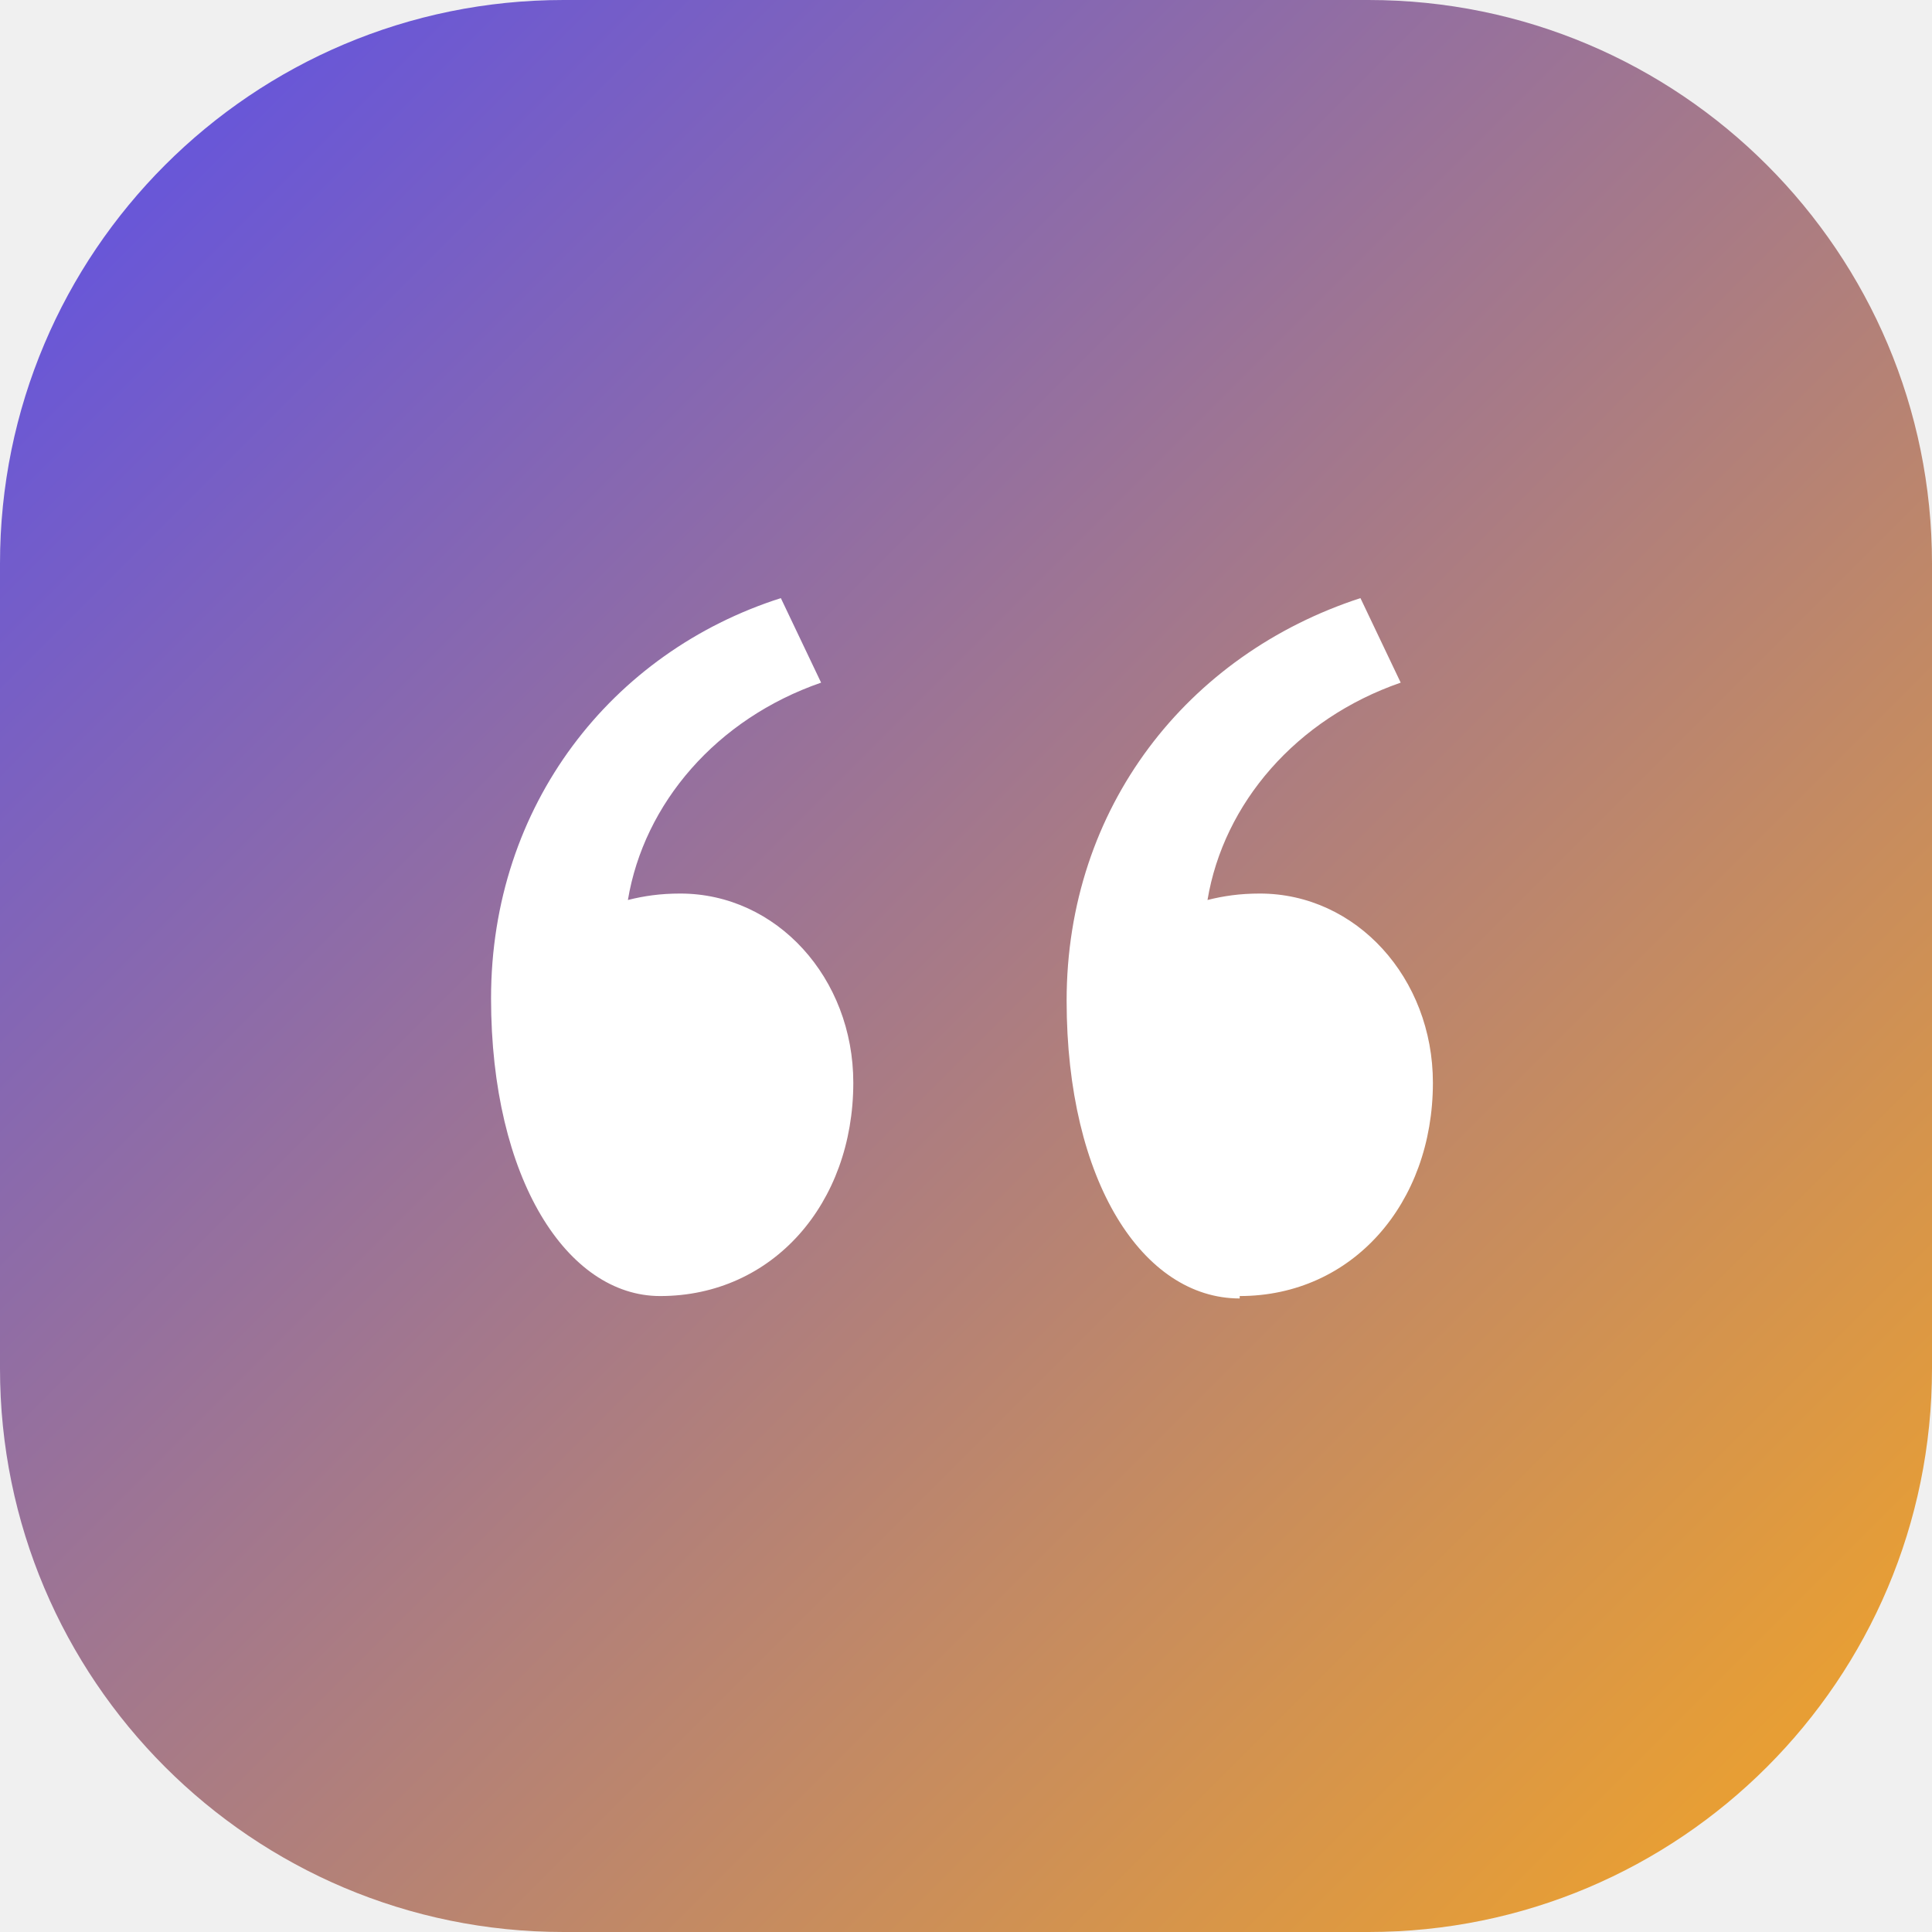
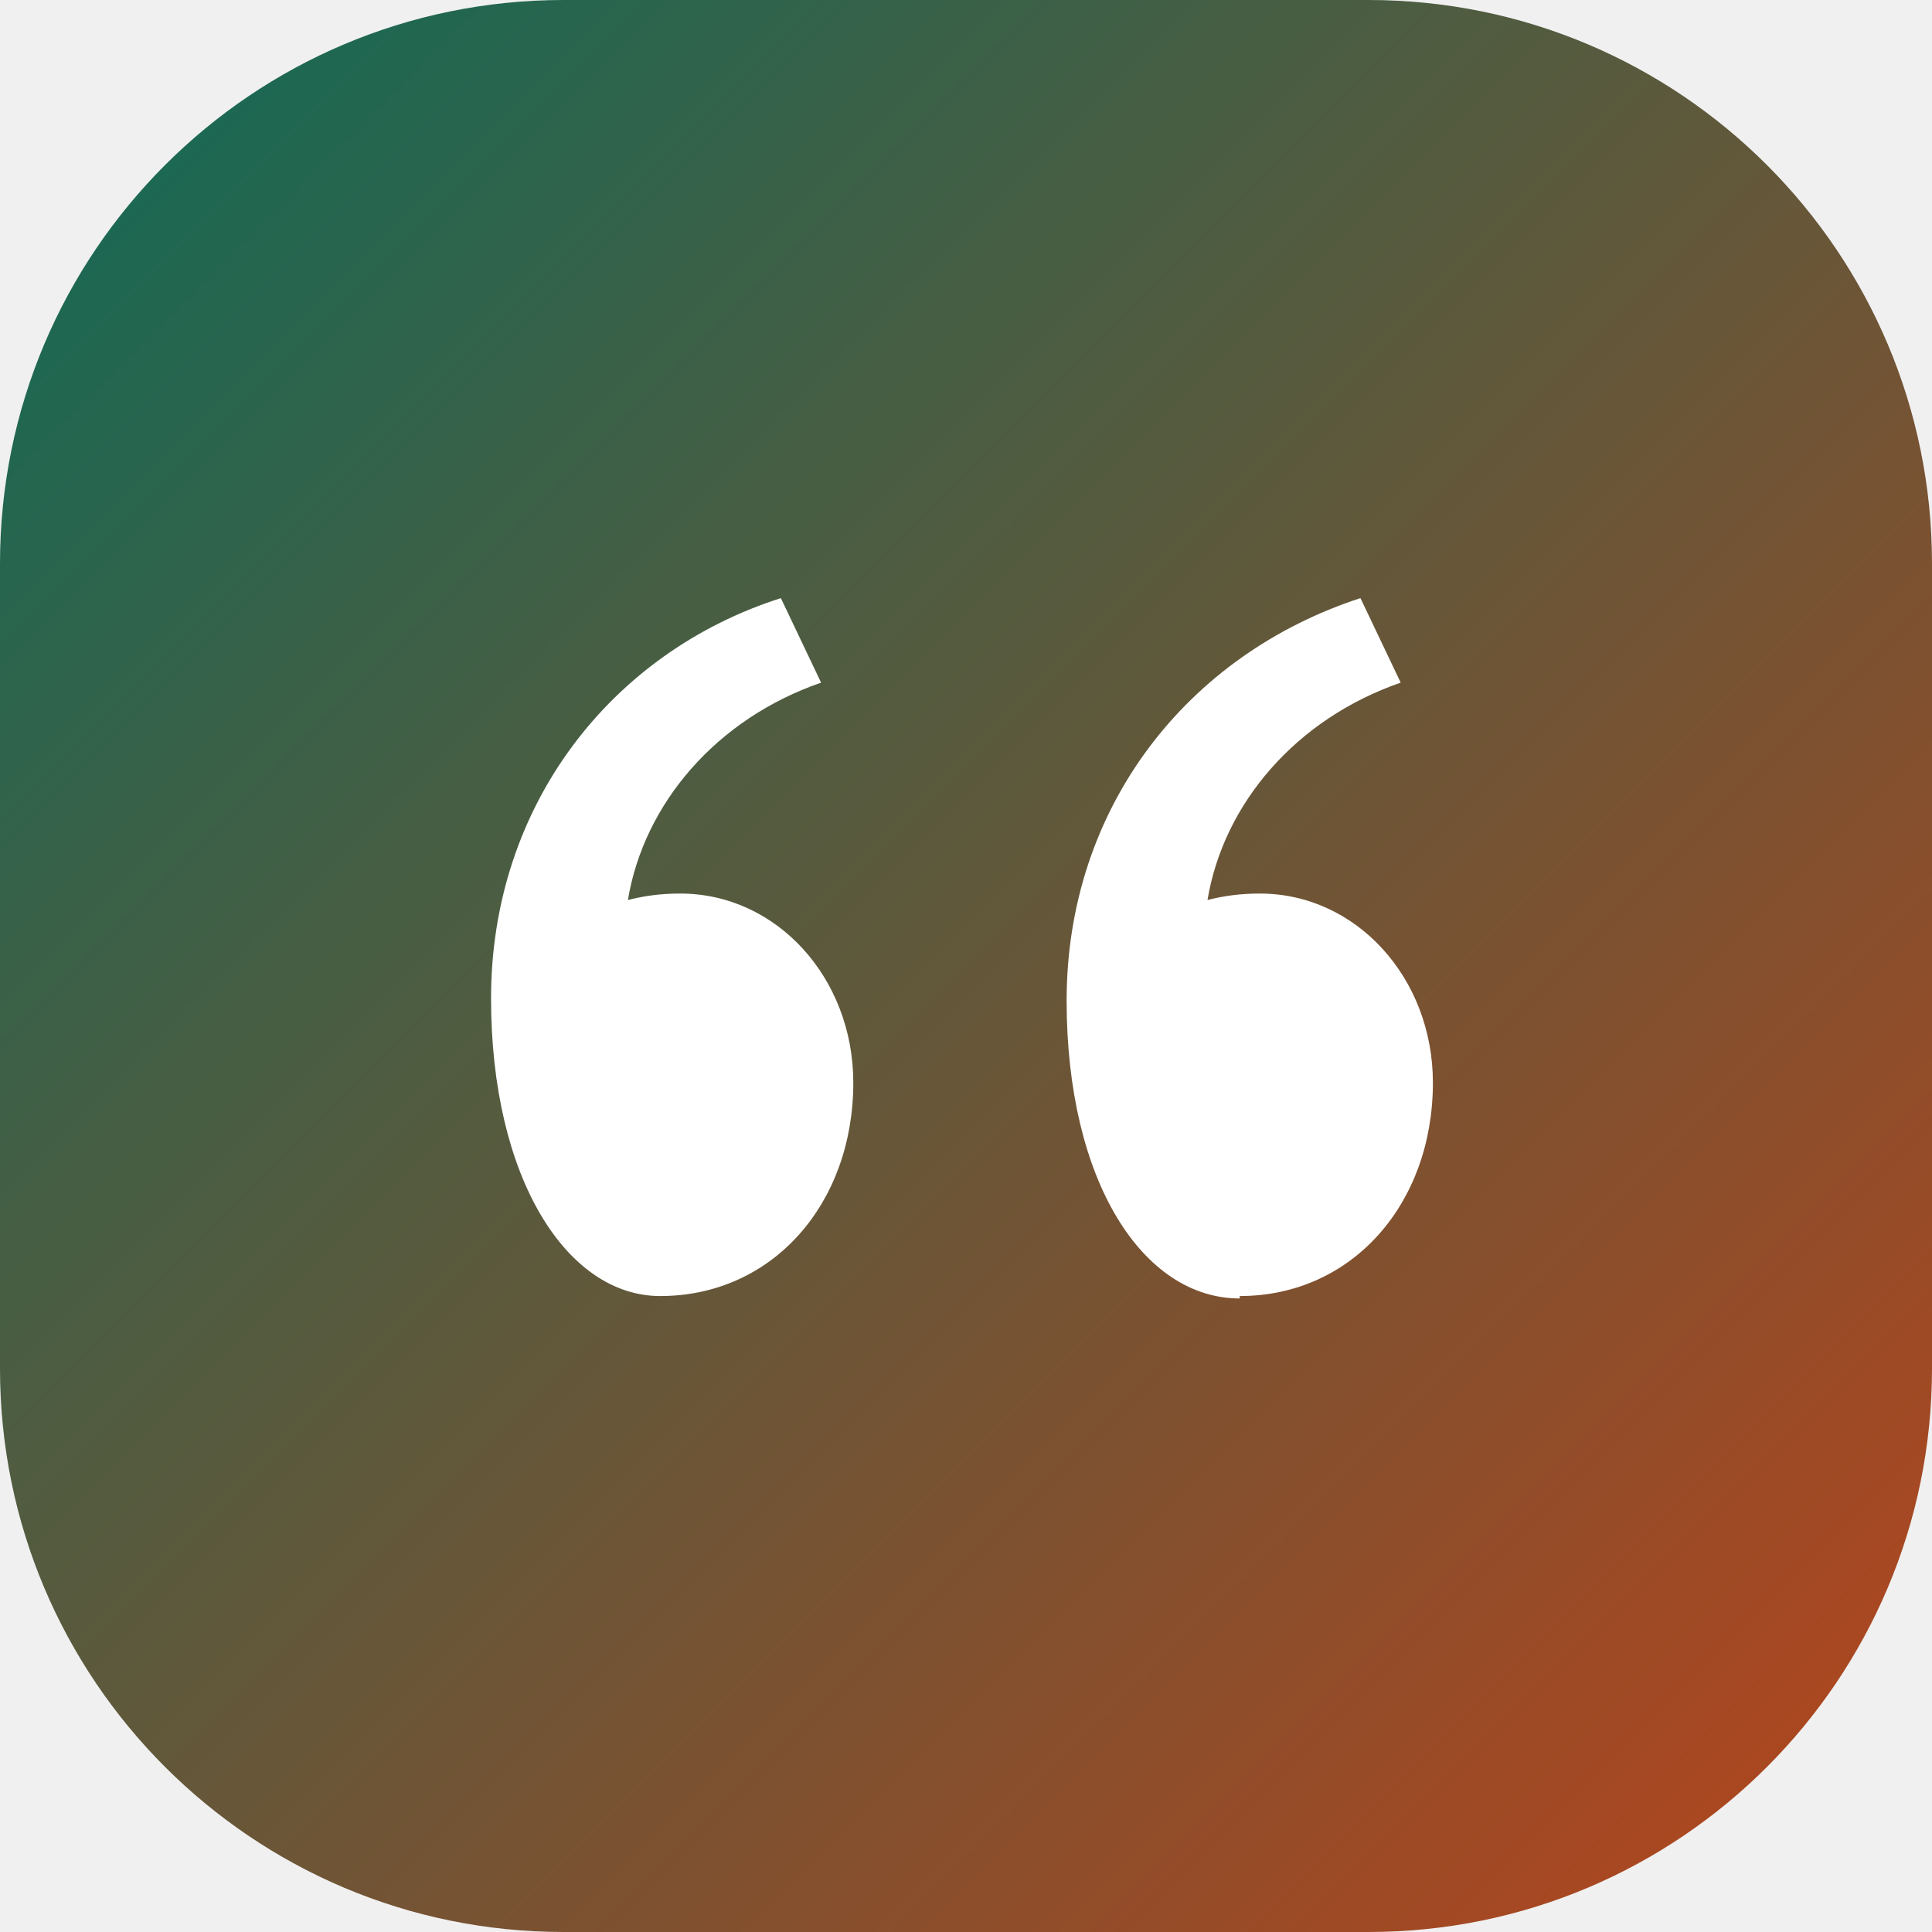
<svg xmlns="http://www.w3.org/2000/svg" viewBox="0 0 24 24" fill="none">
  <defs>
    <linearGradient id="g" x1="0" y1="0" x2="24" y2="24" gradientUnits="userSpaceOnUse">
-       <stop stop-color="#5B4FE9" />
-       <stop offset="1" stop-color="#F5A623" />
+       <stop stop-color="#0e6b57" />
+       <stop offset="1" stop-color="#b8441c" />
    </linearGradient>
  </defs>
  <rect width="24" height="24" rx="7" fill="url(#g)" />
  <path d="M8.2 16.1c1.4 0 2.4-1.15 2.4-2.65 0-1.3-0.95-2.35-2.15-2.35-0.25 0-0.45 0.03-0.65 0.08 0.2-1.2 1.1-2.25 2.4-2.7l-0.5-1.05C7.6 8.1 6.1 10 6.1 12.4c0 2.25 0.95 3.7 2.1 3.7Zm7.2 0c1.4 0 2.4-1.15 2.4-2.65 0-1.3-0.95-2.35-2.15-2.35-0.25 0-0.45 0.03-0.65 0.08 0.2-1.2 1.1-2.25 2.4-2.7l-0.5-1.05c-2.15 0.7-3.65 2.6-3.65 5 0 2.25 0.95 3.7 2.15 3.7Z" fill="white" />
</svg>
